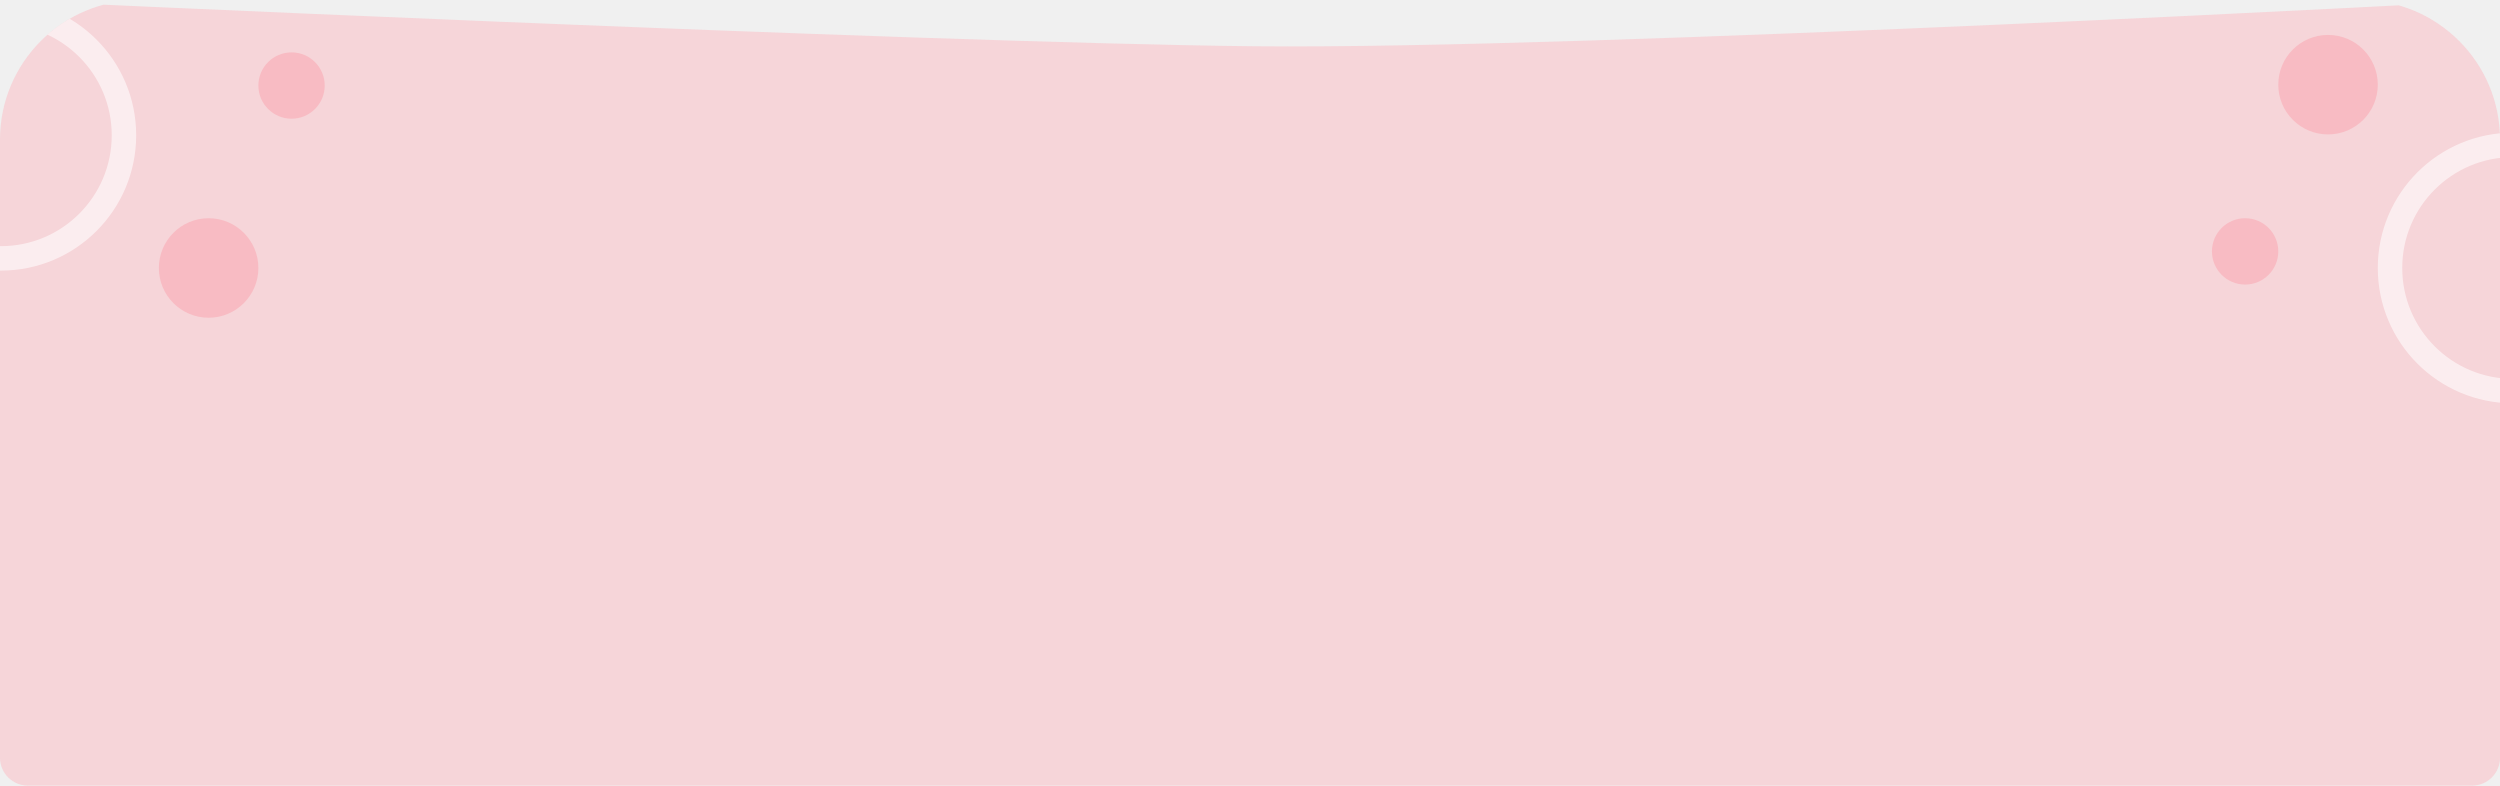
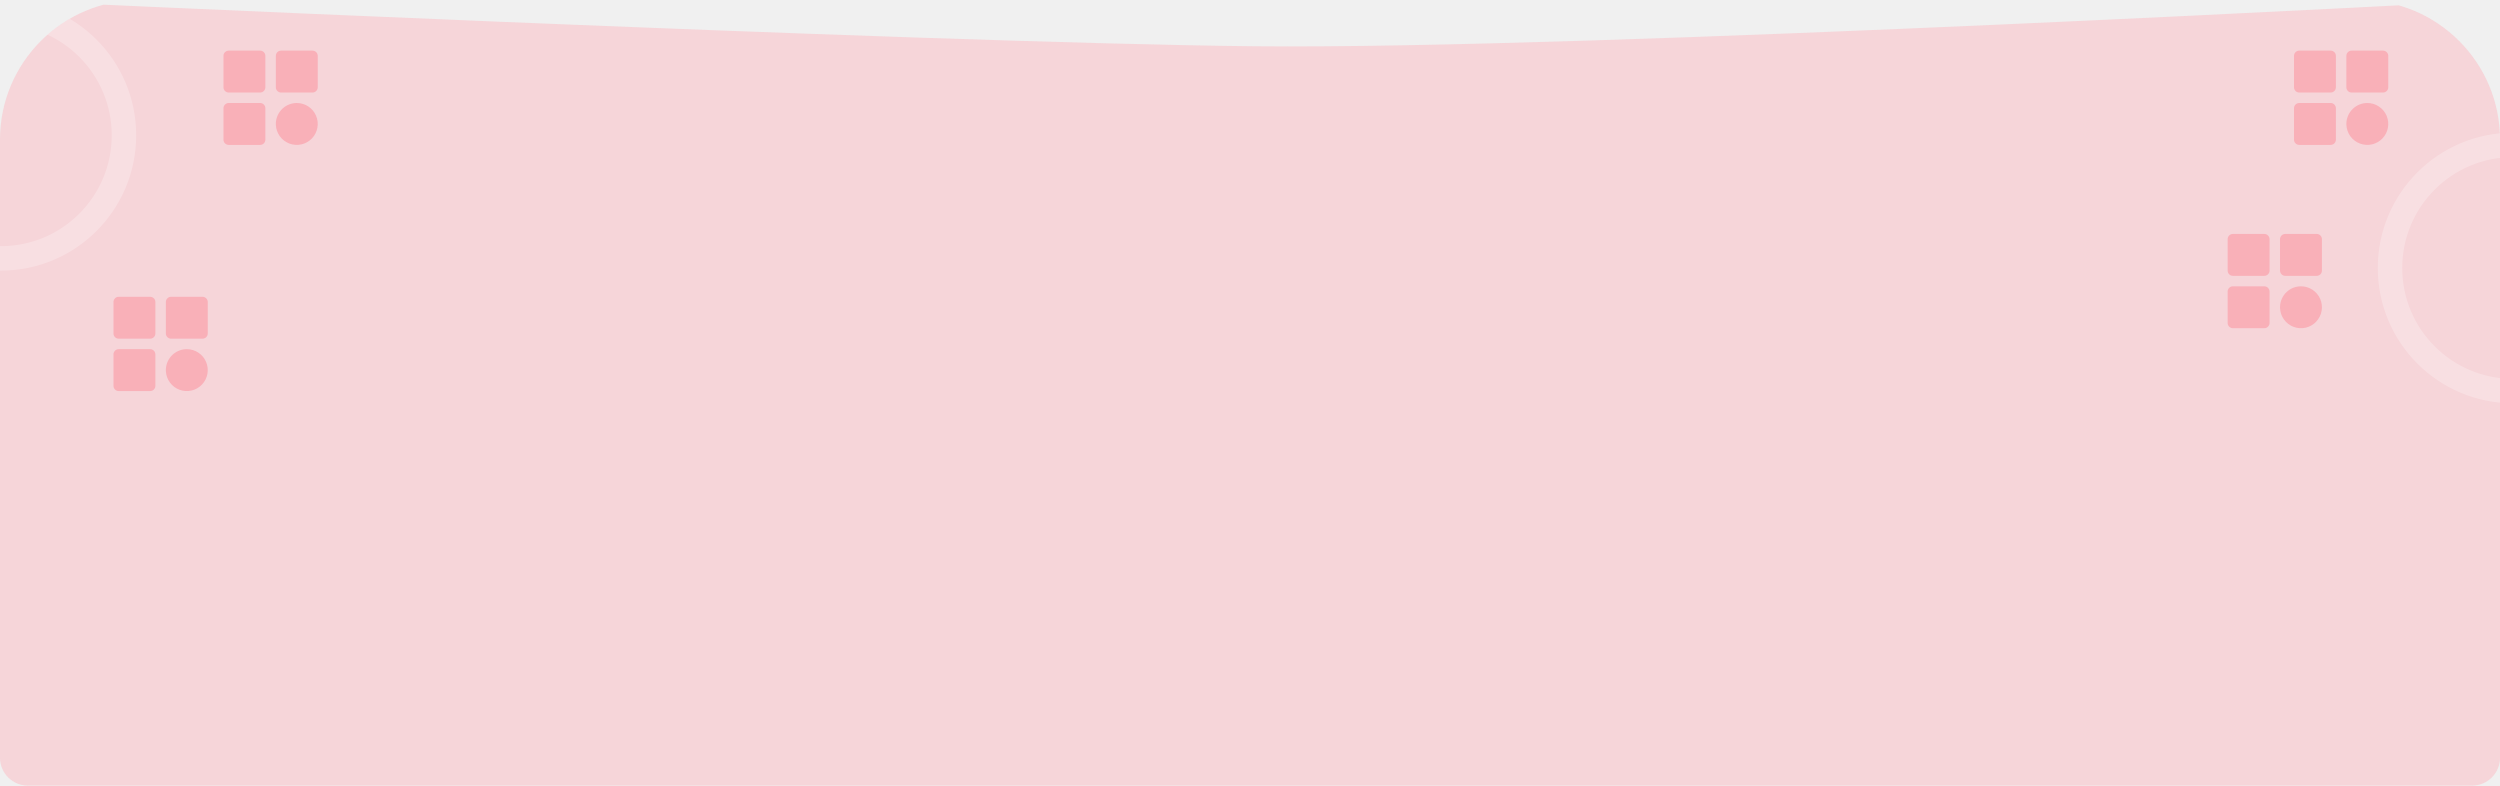
<svg xmlns="http://www.w3.org/2000/svg" width="1432" height="450" viewBox="0 0 1432 450" fill="none">
  <g clip-path="url(#clip0_296_2)">
    <path d="M0 0C0 0 526.5 24.5 718.5 26.5C910.5 28.5 1432 0 1432 0V450H0V0Z" fill="#FDBBC3" fill-opacity="0.5" />
-     <circle opacity="0.58" cx="0.5" cy="77.5" r="70.5" stroke="white" stroke-width="14" />
-     <circle opacity="0.58" cx="1439.5" cy="153.5" r="70.5" stroke="white" stroke-width="14" />
-     <circle opacity="0.24" cx="1333.5" cy="48.5" r="28.5" fill="#FF697C" />
-     <circle opacity="0.24" cx="119.5" cy="153.5" r="28.5" fill="#FF697C" />
-     <circle opacity="0.24" cx="1286" cy="144" r="19" fill="#FF697C" />
-     <circle opacity="0.24" cx="167" cy="49" r="19" fill="#FF697C" />
+     <circle opacity="0.24" cx="0.5" cy="77.5" r="70.5" stroke="white" stroke-width="14" />
+     <circle opacity="0.24" cx="1439.5" cy="153.5" r="70.5" stroke="white" stroke-width="14" />
+     <g opacity="0.35">
+       <path d="M1335 29H1317C1316.2 29 1315.44 29.316 1314.88 29.879C1314.32 30.441 1314 31.204 1314 32V50C1314 50.796 1314.32 51.559 1314.88 52.121C1315.44 52.684 1316.2 53 1317 53H1335C1335.8 53 1336.56 52.684 1337.12 52.121C1337.68 51.559 1338 50.796 1338 50V32C1338 31.204 1337.68 30.441 1337.12 29.879C1336.56 29.316 1335.8 29 1335 29ZM1365 29H1347C1346.2 29 1345.44 29.316 1344.88 29.879C1344.32 30.441 1344 31.204 1344 32V50C1344 50.796 1344.32 51.559 1344.88 52.121C1345.44 52.684 1346.2 53 1347 53H1365C1365.8 53 1366.56 52.684 1367.12 52.121C1367.68 51.559 1368 50.796 1368 50V32C1368 31.204 1367.68 30.441 1367.12 29.879C1366.56 29.316 1365.8 29 1365 29ZM1335 59H1317C1316.2 59 1315.44 59.316 1314.88 59.879C1314.32 60.441 1314 61.204 1314 62V80C1314 80.796 1314.32 81.559 1314.88 82.121C1315.44 82.684 1316.2 83 1317 83H1335C1335.8 83 1336.56 82.684 1337.12 82.121C1337.68 81.559 1338 80.796 1338 80V62C1338 61.204 1337.68 60.441 1337.12 59.879C1336.56 59.316 1335.8 59 1335 59ZM1356 59C1358.35 59 1360.64 59.689 1362.6 60.981C1364.56 62.273 1366.1 64.112 1367.03 66.269C1367.95 68.427 1368.23 70.809 1367.81 73.12C1367.4 75.431 1366.31 77.569 1364.69 79.27C1363.08 80.972 1361 82.161 1358.71 82.691C1356.42 83.22 1354.03 83.067 1351.83 82.251C1349.63 81.434 1347.71 79.99 1346.32 78.097C1344.94 76.204 1344.13 73.945 1344.02 71.6L1344 71L1344.02 70.4C1344.17 67.325 1345.5 64.427 1347.73 62.305C1349.96 60.183 1352.92 59 1356 59Z" fill="#FF697C" />
+     </g>
+     <g opacity="0.35">
+       <path d="M86 170H68C67.204 170 66.441 170.316 65.879 170.879C65.316 171.441 65 172.204 65 173V191C65 191.796 65.316 192.559 65.879 193.121C66.441 193.684 67.204 194 68 194H86C86.796 194 87.559 193.684 88.121 193.121C88.684 192.559 89 191.796 89 191V173C89 172.204 88.684 171.441 88.121 170.879C87.559 170.316 86.796 170 86 170ZM116 170H98C97.204 170 96.441 170.316 95.879 170.879C95.316 171.441 95 172.204 95 173V191C95 191.796 95.316 192.559 95.879 193.121C96.441 193.684 97.204 194 98 194H116C116.796 194 117.559 193.684 118.121 193.121C118.684 192.559 119 191.796 119 191V173C119 172.204 118.684 171.441 118.121 170.879C117.559 170.316 116.796 170 116 170ZM86 200H68C67.204 200 66.441 200.316 65.879 200.879C65.316 201.441 65 202.204 65 203V221C65 221.796 65.316 222.559 65.879 223.121C66.441 223.684 67.204 224 68 224H86C86.796 224 87.559 223.684 88.121 223.121C88.684 222.559 89 221.796 89 221V203C89 202.204 88.684 201.441 88.121 200.879C87.559 200.316 86.796 200 86 200ZM107 200C109.348 200 111.644 200.689 113.604 201.981C115.565 203.273 117.103 205.112 118.028 207.27C118.954 209.427 119.226 211.809 118.811 214.12C118.396 216.431 117.313 218.569 115.695 220.27C114.077 221.972 111.995 223.161 109.708 223.69C107.421 224.22 105.028 224.067 102.827 223.251C100.626 222.435 98.712 220.99 97.324 219.097C95.935 217.204 95.132 214.945 95.015 212.6L95 212L95.015 211.4C95.169 208.325 96.499 205.427 98.73 203.305C100.96 201.183 103.921 200 107 200Z" fill="#FF697C" />
+     </g>
+     <g opacity="0.35">
+       <path d="M1297 134H1279C1278.2 134 1277.44 134.316 1276.88 134.879C1276.32 135.441 1276 136.204 1276 137V155C1276 155.796 1276.32 156.559 1276.88 157.121C1277.44 157.684 1278.2 158 1279 158H1297C1297.8 158 1298.56 157.684 1299.12 157.121C1299.68 156.559 1300 155.796 1300 155V137C1300 136.204 1299.68 135.441 1299.12 134.879C1298.56 134.316 1297.8 134 1297 134ZM1327 134H1309C1308.2 134 1307.44 134.316 1306.88 134.879C1306.32 135.441 1306 136.204 1306 137V155C1306 155.796 1306.32 156.559 1306.88 157.121C1307.44 157.684 1308.2 158 1309 158H1327C1327.8 158 1328.56 157.684 1329.12 157.121C1329.68 156.559 1330 155.796 1330 155V137C1330 136.204 1329.68 135.441 1329.12 134.879C1328.56 134.316 1327.8 134 1327 134ZM1297 164H1279C1278.2 164 1277.44 164.316 1276.88 164.879C1276.32 165.441 1276 166.204 1276 167V185C1276 185.796 1276.32 186.559 1276.88 187.121C1277.44 187.684 1278.2 188 1279 188H1297C1297.8 188 1298.56 187.684 1299.12 187.121C1299.68 186.559 1300 185.796 1300 185V167C1300 166.204 1299.68 165.441 1299.12 164.879C1298.56 164.316 1297.8 164 1297 164ZM1318 164C1320.35 164 1322.64 164.689 1324.6 165.981C1326.56 167.273 1328.1 169.112 1329.03 171.27C1329.95 173.427 1330.23 175.809 1329.81 178.12C1329.4 180.431 1328.31 182.569 1326.69 184.27C1325.08 185.972 1323 187.161 1320.71 187.69C1318.42 188.22 1316.03 188.067 1313.83 187.251C1311.63 186.435 1309.71 184.99 1308.32 183.097C1306.94 181.204 1306.13 178.945 1306.02 176.6L1306 176L1306.02 175.4C1306.17 172.325 1307.5 169.427 1309.73 167.305C1311.96 165.183 1314.92 164 1318 164Z" fill="#FF697C" />
+     </g>
+     <g opacity="0.35">
+       <path d="M149 29H131C130.204 29 129.441 29.316 128.879 29.879C128.316 30.441 128 31.204 128 32V50C128 50.796 128.316 51.559 128.879 52.121C129.441 52.684 130.204 53 131 53H149C149.796 53 150.559 52.684 151.121 52.121C151.684 51.559 152 50.796 152 50V32C152 31.204 151.684 30.441 151.121 29.879C150.559 29.316 149.796 29 149 29ZM179 29H161C160.204 29 159.441 29.316 158.879 29.879C158.316 30.441 158 31.204 158 32V50C158 50.796 158.316 51.559 158.879 52.121C159.441 52.684 160.204 53 161 53H179C179.796 53 180.559 52.684 181.121 52.121C181.684 51.559 182 50.796 182 50V32C182 31.204 181.684 30.441 181.121 29.879C180.559 29.316 179.796 29 179 29ZM149 59H131C130.204 59 129.441 59.316 128.879 59.879C128.316 60.441 128 61.204 128 62V80C128 80.796 128.316 81.559 128.879 82.121C129.441 82.684 130.204 83 131 83H149C149.796 83 150.559 82.684 151.121 82.121C151.684 81.559 152 80.796 152 80V62C152 61.204 151.684 60.441 151.121 59.879C150.559 59.316 149.796 59 149 59ZM170 59C172.348 59 174.644 59.689 176.604 60.981C178.565 62.273 180.103 64.112 181.028 66.269C181.954 68.427 182.226 70.809 181.811 73.12C181.396 75.431 180.313 77.569 178.695 79.27C177.077 80.972 174.995 82.161 172.708 82.691C170.421 83.22 168.028 83.067 165.827 82.251C163.626 81.434 161.712 79.99 160.324 78.097C158.935 76.204 158.132 73.945 158.015 71.6L158 71L158.015 70.4C158.169 67.325 159.499 64.427 161.73 62.305C163.96 60.183 166.921 59 170 59Z" fill="#FF697C" />
+     </g>
  </g>
  <defs>
    <clipPath id="clip0_296_2">
      <path d="M0 80C0 35.817 35.817 0 80 0H1352C1396.18 0 1432 35.817 1432 80V434C1432 442.837 1424.84 450 1416 450H16C7.163 450 0 442.837 0 434V80Z" fill="white" />
    </clipPath>
  </defs>
</svg>
